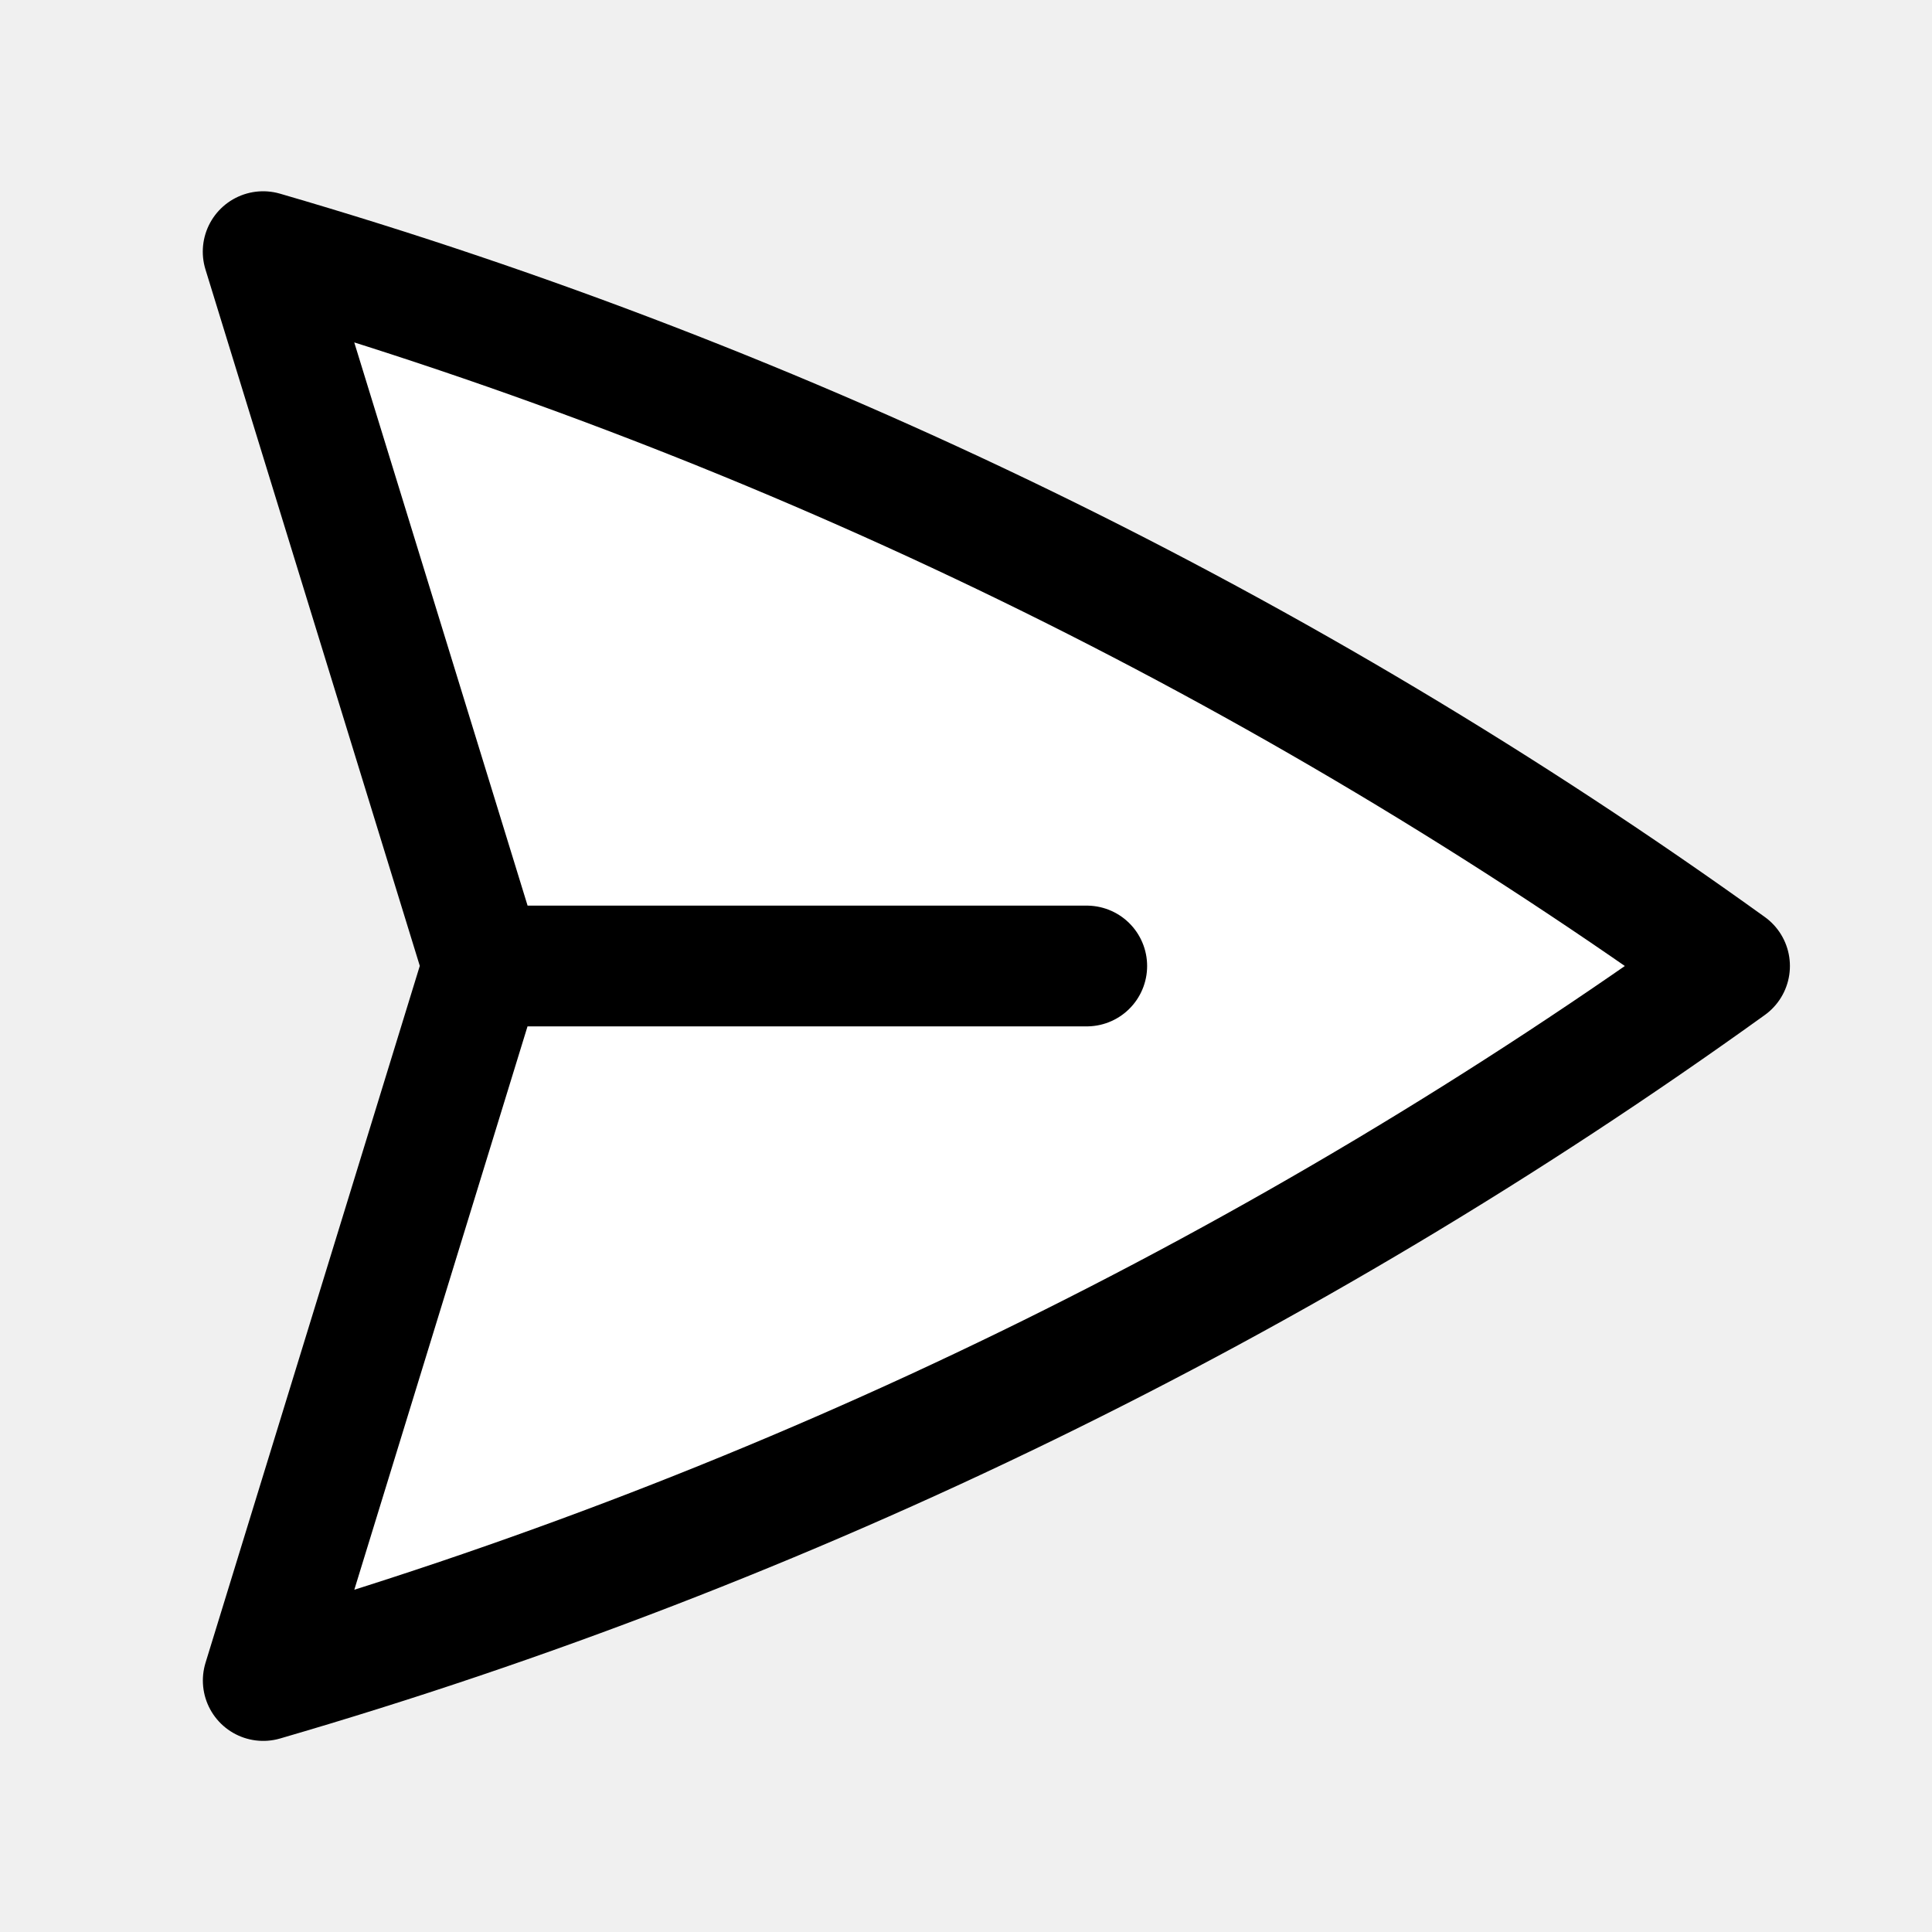
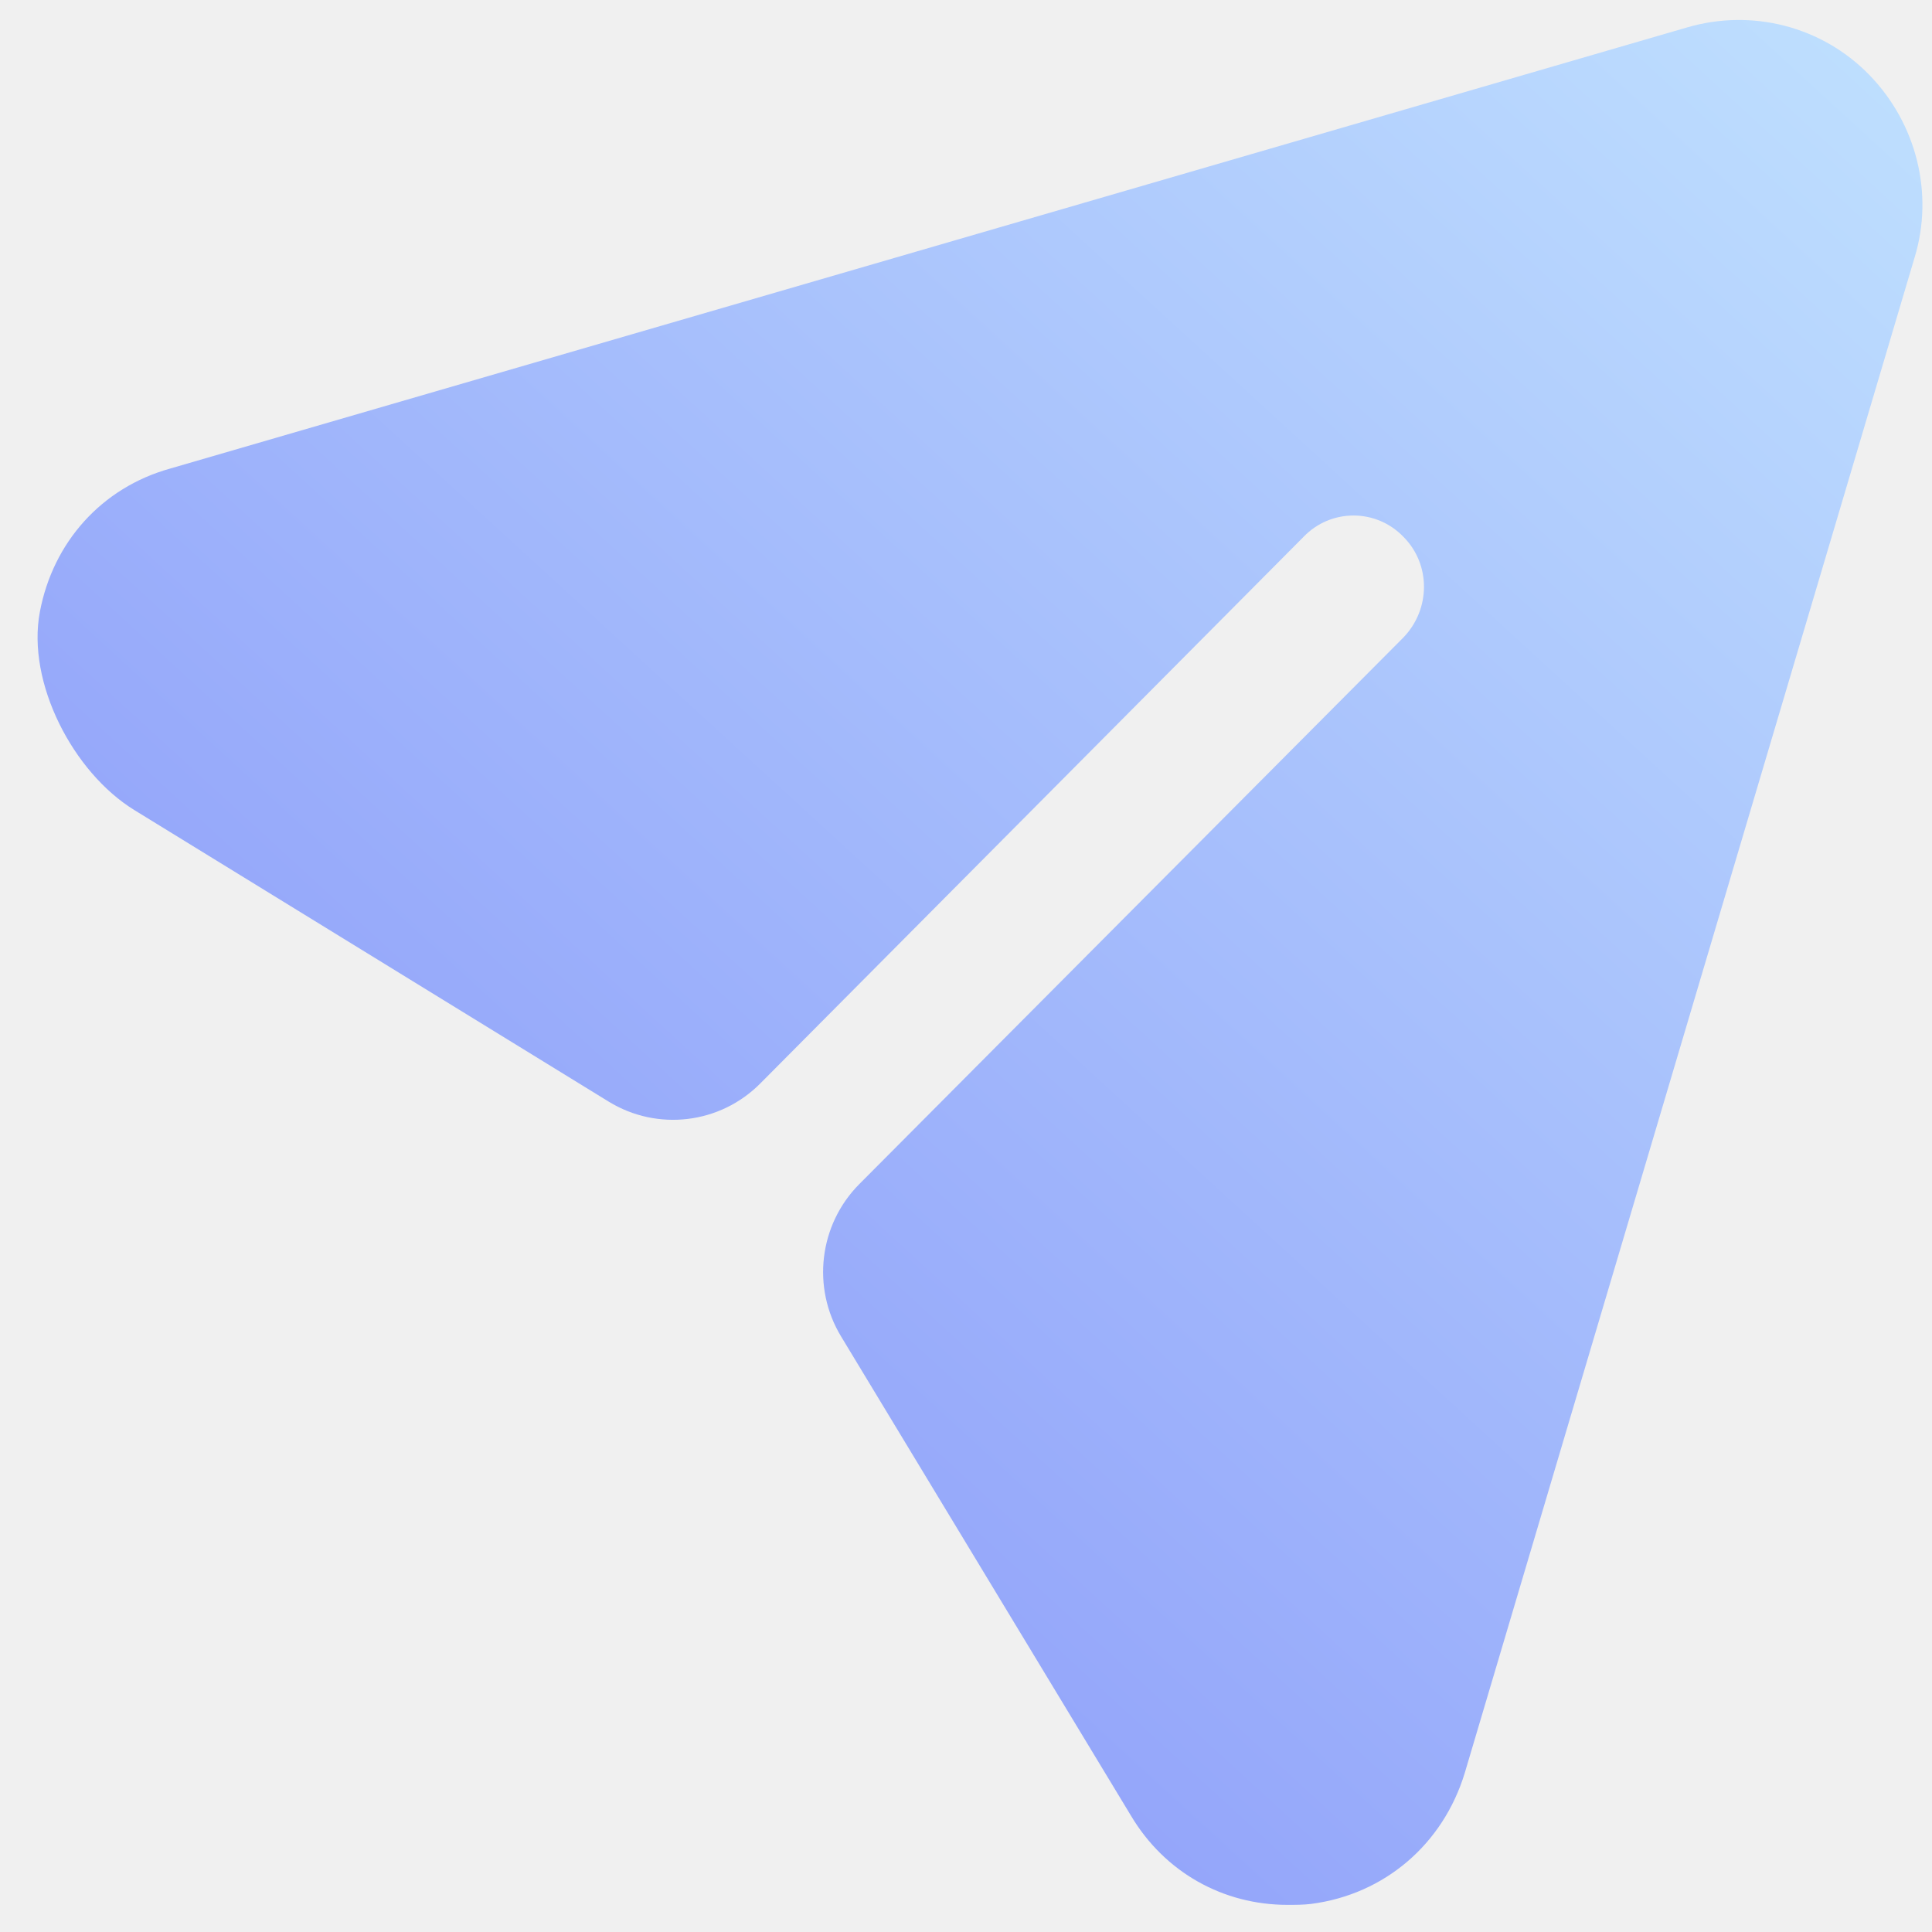
- <svg xmlns="http://www.w3.org/2000/svg" fill="#ffffff" viewBox="0 0 24 24" stroke-width="1.5" stroke="currentColor" class="w-6 h-6">
-   <path stroke-linecap="round" stroke-linejoin="round" d="M6 12L3.269 3.126A59.768 59.768 0 0121.485 12 59.77 59.77 0 013.27 20.876L5.999 12zm0 0h7.5" />
+ <svg xmlns="http://www.w3.org/2000/svg" width="41" height="41" viewBox="0 0 41 41" fill="none">
+   <path d="M39.668 1.588C38.667 0.561 37.187 0.179 35.806 0.581L3.613 9.943C2.156 10.348 1.124 11.509 0.846 12.985C0.562 14.487 1.554 16.394 2.851 17.191L12.917 23.378C13.949 24.012 15.282 23.853 16.136 22.991L27.663 11.393C28.243 10.789 29.203 10.789 29.784 11.393C30.364 11.976 30.364 12.923 29.784 13.527L18.237 25.127C17.381 25.987 17.22 27.326 17.851 28.365L24.001 38.532C24.721 39.74 25.962 40.424 27.323 40.424C27.483 40.424 27.663 40.424 27.823 40.404C29.383 40.203 30.624 39.136 31.084 37.626L40.628 5.474C41.048 4.105 40.668 2.615 39.668 1.588Z" fill="url(#paint0_linear_501_5)" />
+   <defs>
+     <linearGradient id="paint0_linear_501_5" x1="11" y1="36" x2="44" y2="-1.1755e-06" gradientUnits="userSpaceOnUse">
+       <stop stop-color="#8D9CF9" />
+       <stop offset="1" stop-color="#C2E4FF" />
+     </linearGradient>
+   </defs>
</svg>
